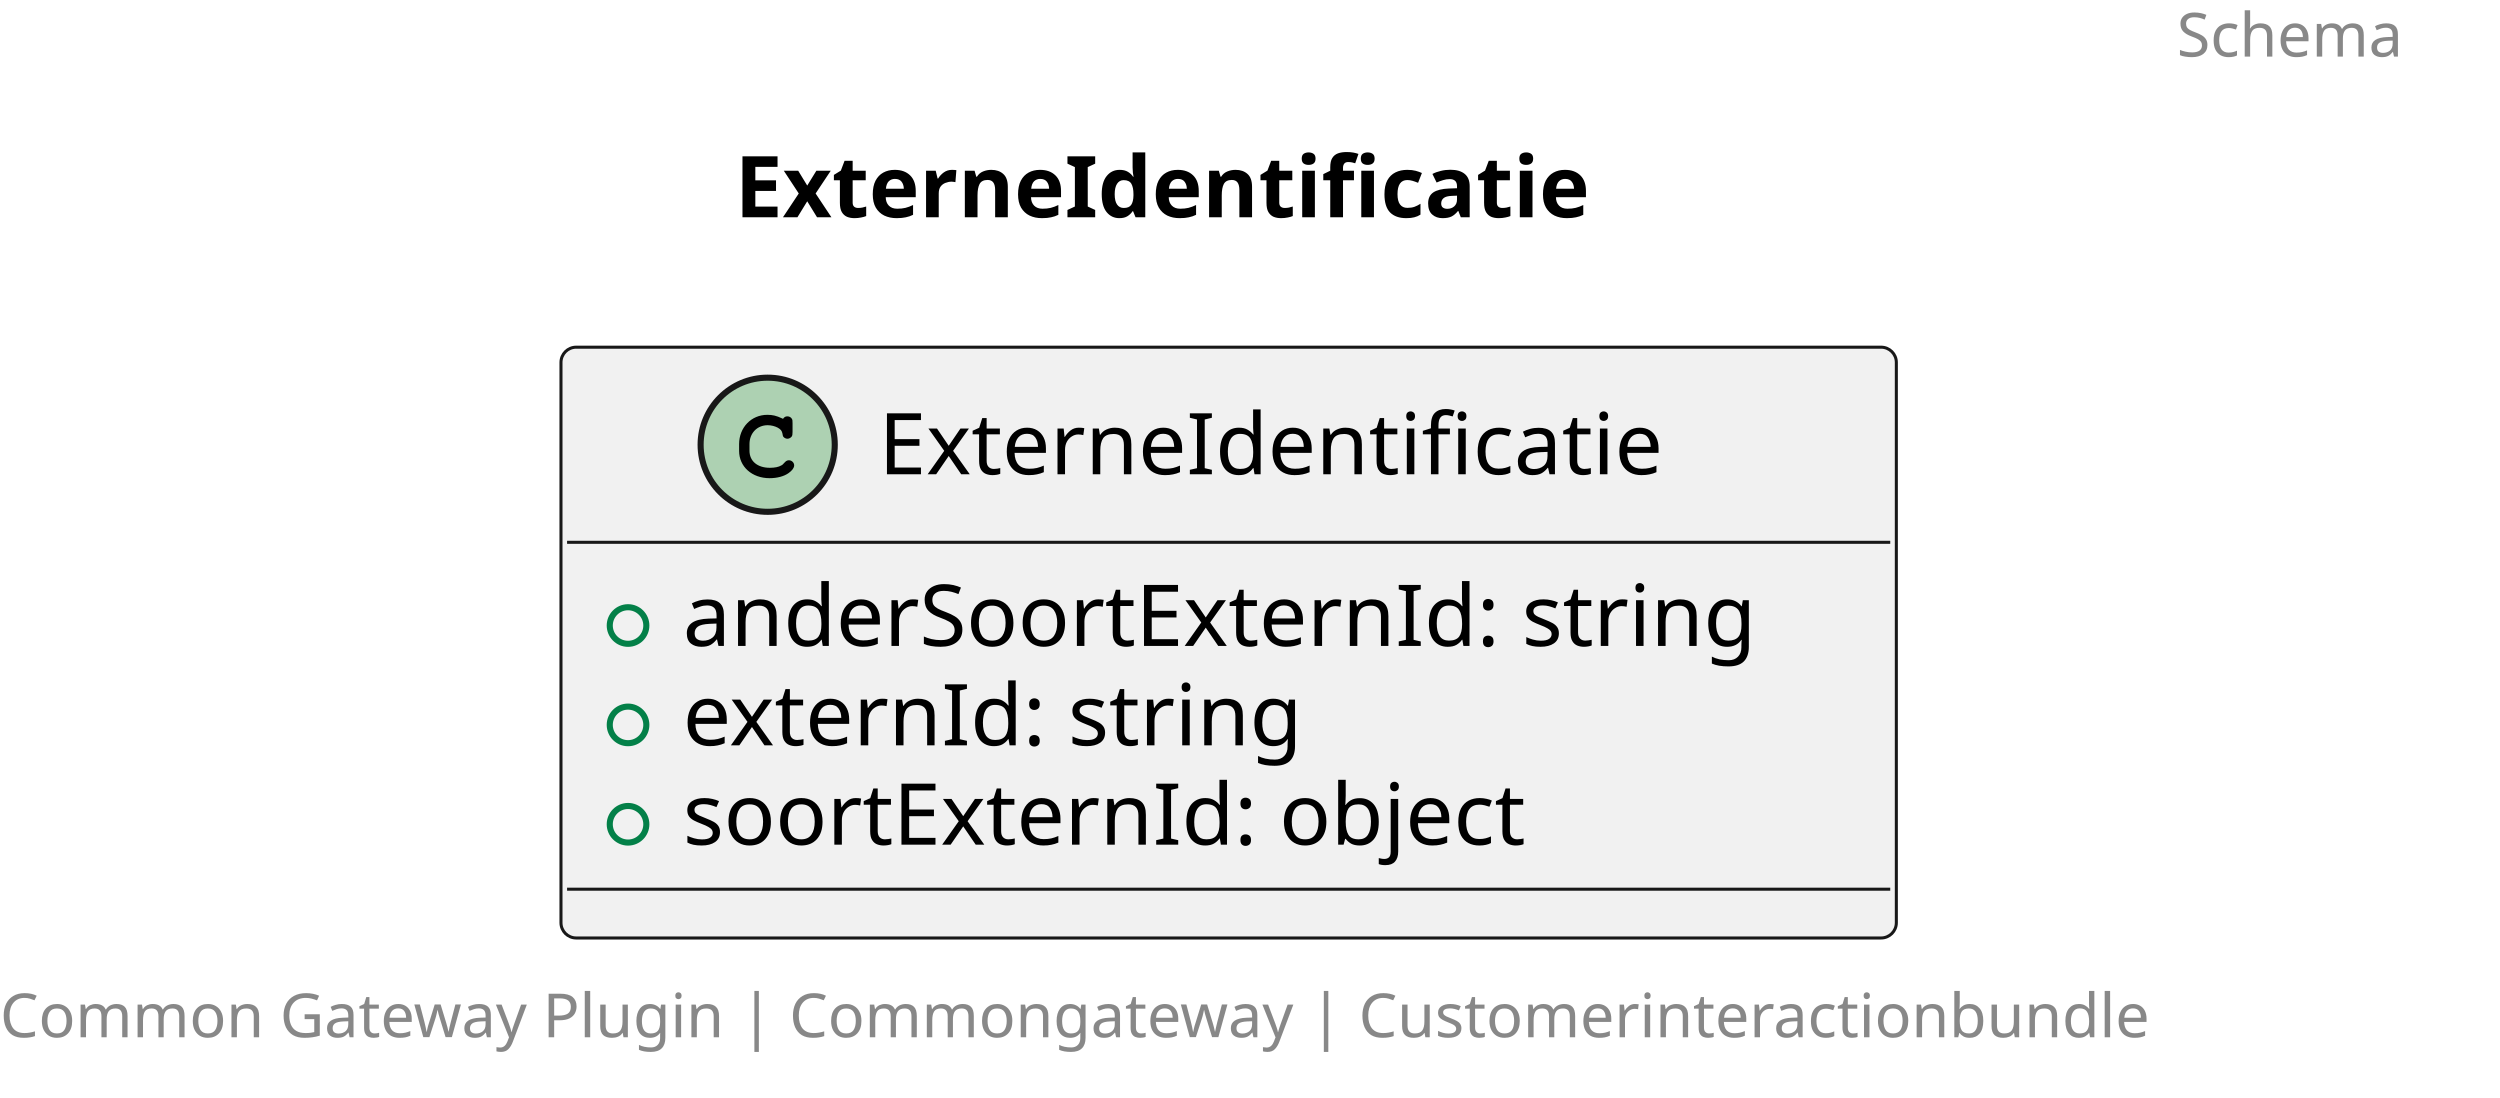
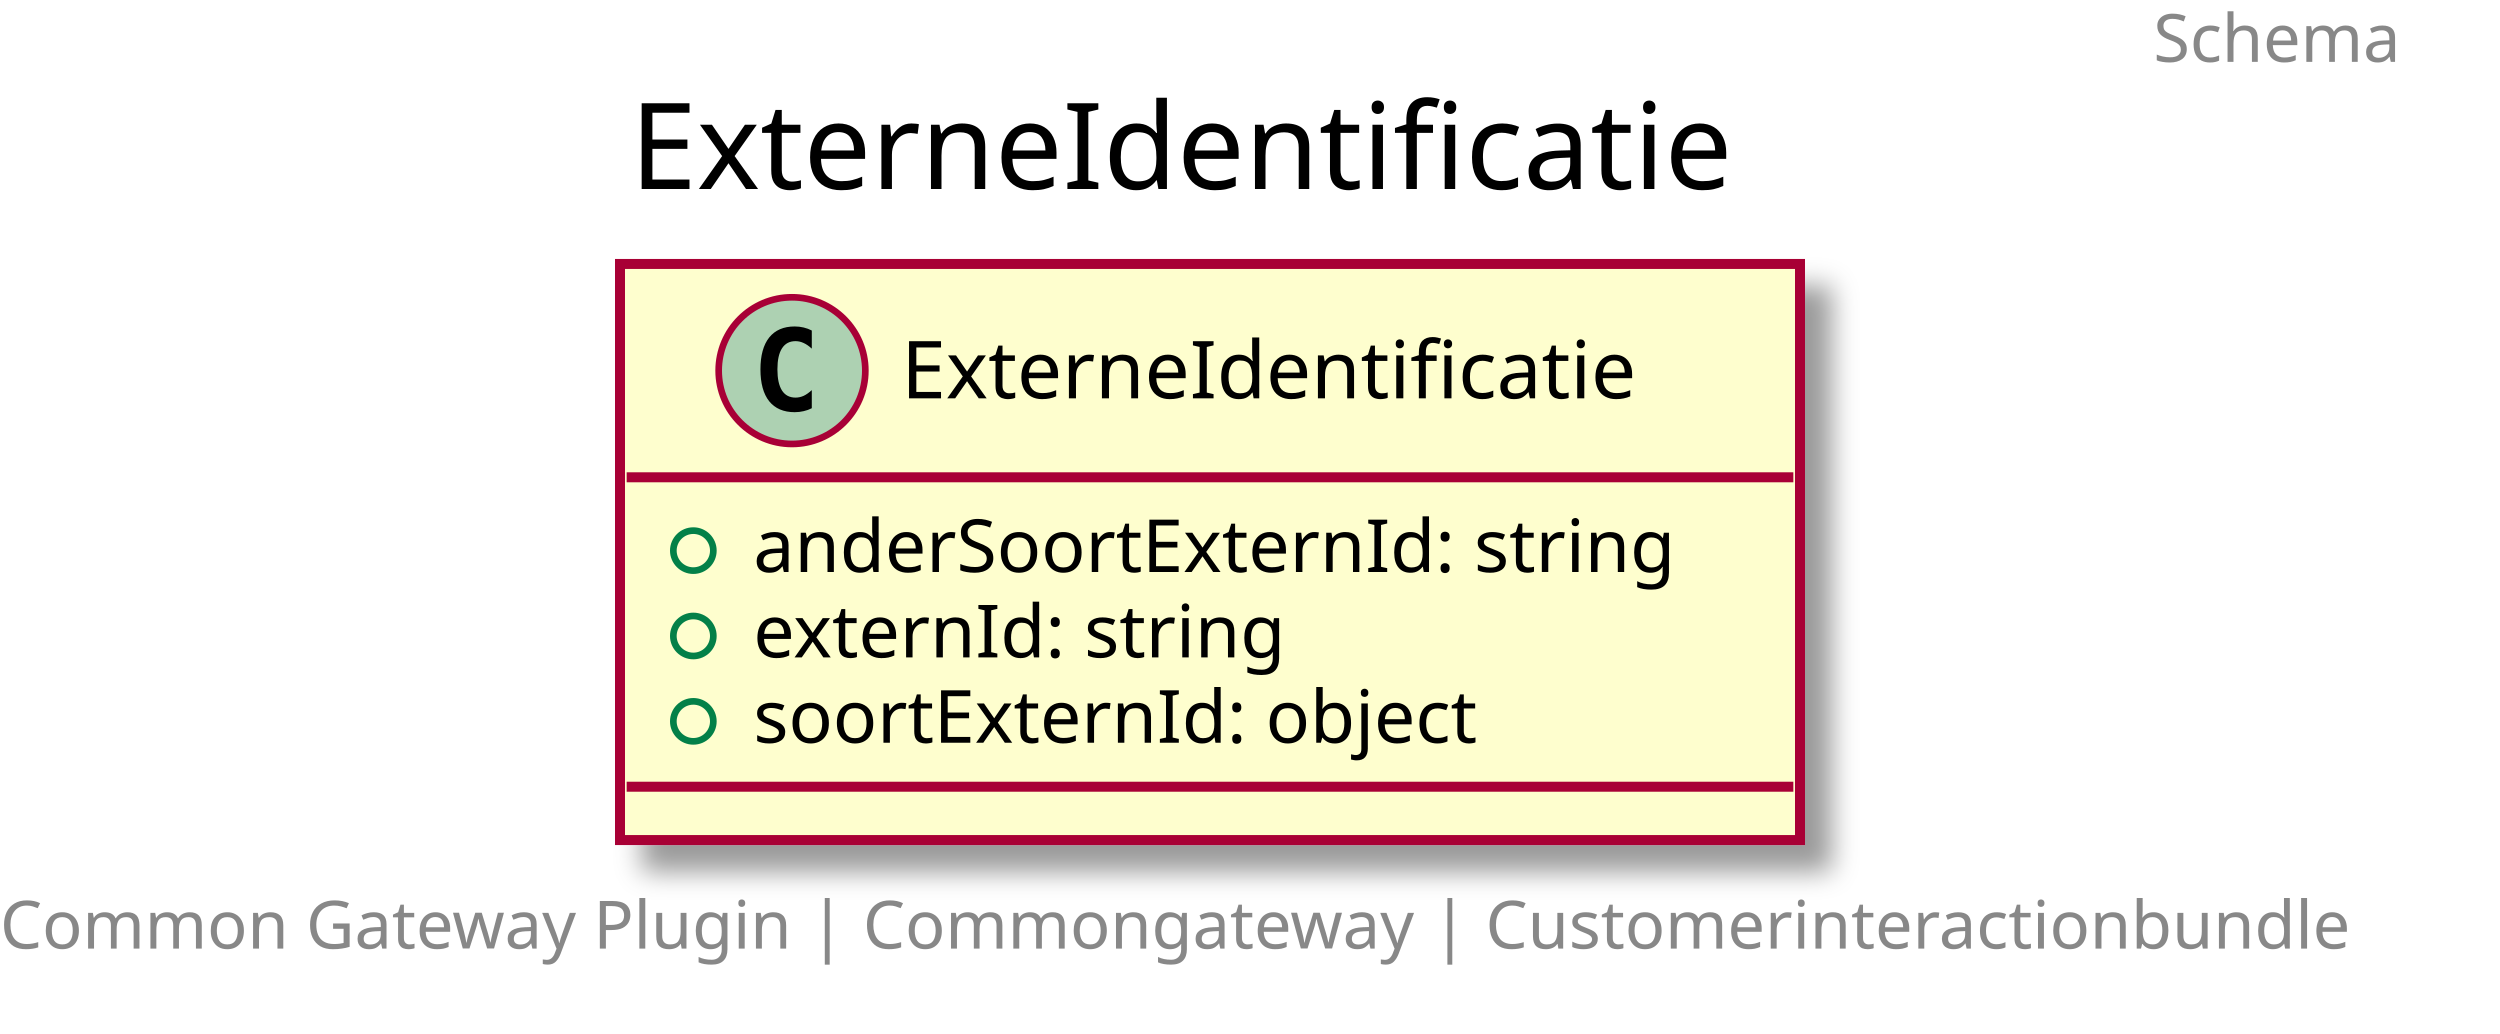
- <svg xmlns="http://www.w3.org/2000/svg" contentStyleType="text/css" height="180px" preserveAspectRatio="none" style="width:410px;height:180px;background:#FFFFFF;" version="1.1" viewBox="0 0 410 180" width="410px" zoomAndPan="magnify">
-   <defs />
+ <svg xmlns="http://www.w3.org/2000/svg" contentScriptType="application/ecmascript" contentStyleType="text/css" height="155px" preserveAspectRatio="none" style="width:375px;height:155px;" version="1.1" viewBox="0 0 375 155" width="375px" zoomAndPan="magnify">
+   <defs>
+     <filter height="300%" id="f1v25xl6wmtmk4" width="300%" x="-1" y="-1">
+       <feGaussianBlur result="blurOut" stdDeviation="2.0" />
+       <feColorMatrix in="blurOut" result="blurOut2" type="matrix" values="0 0 0 0 0 0 0 0 0 0 0 0 0 0 0 0 0 0 .4 0" />
+       <feOffset dx="4.0" dy="4.0" in="blurOut2" result="blurOut3" />
+       <feBlend in="SourceGraphic" in2="blurOut3" mode="normal" />
+     </filter>
+   </defs>
  <g>
-     <text fill="#888888" font-family="sans-serif" font-size="10" lengthAdjust="spacing" textLength="45" x="357" y="9.282">Schema</text>
-     <text fill="#000000" font-family="sans-serif" font-size="14" font-weight="bold" lengthAdjust="spacing" textLength="161" x="120.5" y="35.636">ExterneIdentificatie</text>
-     <g id="elem_ExterneIdentificatie">
-       <rect codeLine="5" fill="#F1F1F1" height="96.891" id="ExterneIdentificatie" rx="2.5" ry="2.5" style="stroke:#181818;stroke-width:0.5;" width="219" x="92" y="56.938" />
-       <ellipse cx="125.9" cy="72.938" fill="#ADD1B2" rx="11" ry="11" style="stroke:#181818;stroke-width:1.0;" />
-       <path d="M128.244,68.609 C127.306,68.172 126.713,68.031 125.838,68.031 C123.213,68.031 121.213,70.109 121.213,72.828 L121.213,73.953 C121.213,76.531 123.322,78.422 126.213,78.422 C127.431,78.422 128.588,78.125 129.338,77.578 C129.916,77.172 130.244,76.719 130.244,76.328 C130.244,75.875 129.853,75.484 129.384,75.484 C129.166,75.484 128.963,75.562 128.775,75.75 C128.322,76.234 128.322,76.234 128.134,76.328 C127.713,76.594 127.025,76.719 126.259,76.719 C124.213,76.719 122.916,75.625 122.916,73.922 L122.916,72.828 C122.916,71.047 124.166,69.734 125.9,69.734 C126.478,69.734 127.088,69.891 127.556,70.141 C128.041,70.422 128.213,70.641 128.306,71.047 C128.369,71.453 128.4,71.578 128.541,71.703 C128.681,71.844 128.916,71.953 129.134,71.953 C129.4,71.953 129.666,71.812 129.838,71.594 C129.947,71.438 129.978,71.25 129.978,70.828 L129.978,69.406 C129.978,68.969 129.963,68.844 129.869,68.688 C129.713,68.422 129.431,68.281 129.134,68.281 C128.838,68.281 128.634,68.375 128.416,68.688 L128.244,68.609 Z " fill="#000000" />
-       <text fill="#000000" font-family="sans-serif" font-size="14" lengthAdjust="spacing" textLength="145" x="144.1" y="77.784">ExterneIdentificatie</text>
-       <line style="stroke:#181818;stroke-width:0.5;" x1="93" x2="310" y1="88.938" y2="88.938" />
-       <ellipse cx="103" cy="102.586" fill="none" rx="3" ry="3" style="stroke:#038048;stroke-width:1.0;" />
-       <text fill="#000000" font-family="sans-serif" font-size="14" lengthAdjust="spacing" textLength="193" x="112" y="105.933">anderSoortExternId: string</text>
-       <ellipse cx="103" cy="118.883" fill="none" rx="3" ry="3" style="stroke:#038048;stroke-width:1.0;" />
-       <text fill="#000000" font-family="sans-serif" font-size="14" lengthAdjust="spacing" textLength="112" x="112" y="122.23">externId: string</text>
-       <ellipse cx="103" cy="135.18" fill="none" rx="3" ry="3" style="stroke:#038048;stroke-width:1.0;" />
-       <text fill="#000000" font-family="sans-serif" font-size="14" lengthAdjust="spacing" textLength="155" x="112" y="138.526">soortExternId: object</text>
-       <line style="stroke:#181818;stroke-width:0.5;" x1="93" x2="310" y1="145.828" y2="145.828" />
-     </g>
-     <text fill="#888888" font-family="sans-serif" font-size="10" lengthAdjust="spacing" textLength="402" x="0" y="170.11">Common Gateway Plugin | Commongateway | Customerinteractionbundle</text>
+     <text fill="#888888" font-family="sans-serif" font-size="10" lengthAdjust="spacingAndGlyphs" textLength="40" x="323" y="9.282">Schema</text>
+     <text fill="#000000" font-family="sans-serif" font-size="18" lengthAdjust="spacingAndGlyphs" textLength="174" x="94.5" y="28.349">ExterneIdentificatie</text>
+     <rect fill="#FEFECE" filter="url(#f1v25xl6wmtmk4)" height="86.414" id="ExterneIdentificatie" style="stroke: #A80036; stroke-width: 1.5;" width="177" x="93" y="39.594" />
+     <ellipse cx="118.8" cy="55.594" fill="#ADD1B2" rx="11" ry="11" style="stroke: #A80036; stroke-width: 1.0;" />
+     <path d="M121.769,61.234 Q121.191,61.531 120.55,61.672 Q119.909,61.828 119.206,61.828 Q116.706,61.828 115.378,60.188 Q114.066,58.531 114.066,55.406 Q114.066,52.281 115.378,50.625 Q116.706,48.969 119.206,48.969 Q119.909,48.969 120.55,49.125 Q121.206,49.281 121.769,49.578 L121.769,52.297 Q121.144,51.719 120.55,51.453 Q119.956,51.172 119.331,51.172 Q117.987,51.172 117.3,52.25 Q116.612,53.312 116.612,55.406 Q116.612,57.5 117.3,58.578 Q117.987,59.641 119.331,59.641 Q119.956,59.641 120.55,59.375 Q121.144,59.094 121.769,58.516 L121.769,61.234 Z " />
+     <text fill="#000000" font-family="sans-serif" font-size="12" lengthAdjust="spacingAndGlyphs" textLength="121" x="135.2" y="59.748">ExterneIdentificatie</text>
+     <line style="stroke: #A80036; stroke-width: 1.5;" x1="94" x2="269" y1="71.594" y2="71.594" />
+     <ellipse cx="104" cy="82.594" fill="none" rx="3" ry="3" style="stroke: #038048; stroke-width: 1.0;" />
+     <text fill="#000000" font-family="sans-serif" font-size="11" lengthAdjust="spacingAndGlyphs" textLength="151" x="113" y="85.804">anderSoortExternId: string</text>
+     <ellipse cx="104" cy="95.398" fill="none" rx="3" ry="3" style="stroke: #038048; stroke-width: 1.0;" />
+     <text fill="#000000" font-family="sans-serif" font-size="11" lengthAdjust="spacingAndGlyphs" textLength="87" x="113" y="98.609">externId: string</text>
+     <ellipse cx="104" cy="108.203" fill="none" rx="3" ry="3" style="stroke: #038048; stroke-width: 1.0;" />
+     <text fill="#000000" font-family="sans-serif" font-size="11" lengthAdjust="spacingAndGlyphs" textLength="118" x="113" y="111.414">soortExternId: object</text>
+     <line style="stroke: #A80036; stroke-width: 1.5;" x1="94" x2="269" y1="118.008" y2="118.008" />
+     <text fill="#888888" font-family="sans-serif" font-size="10" lengthAdjust="spacingAndGlyphs" textLength="363" x="0" y="142.29">Common Gateway Plugin | Commongateway | Customerinteractionbundle</text>
  </g>
</svg>
